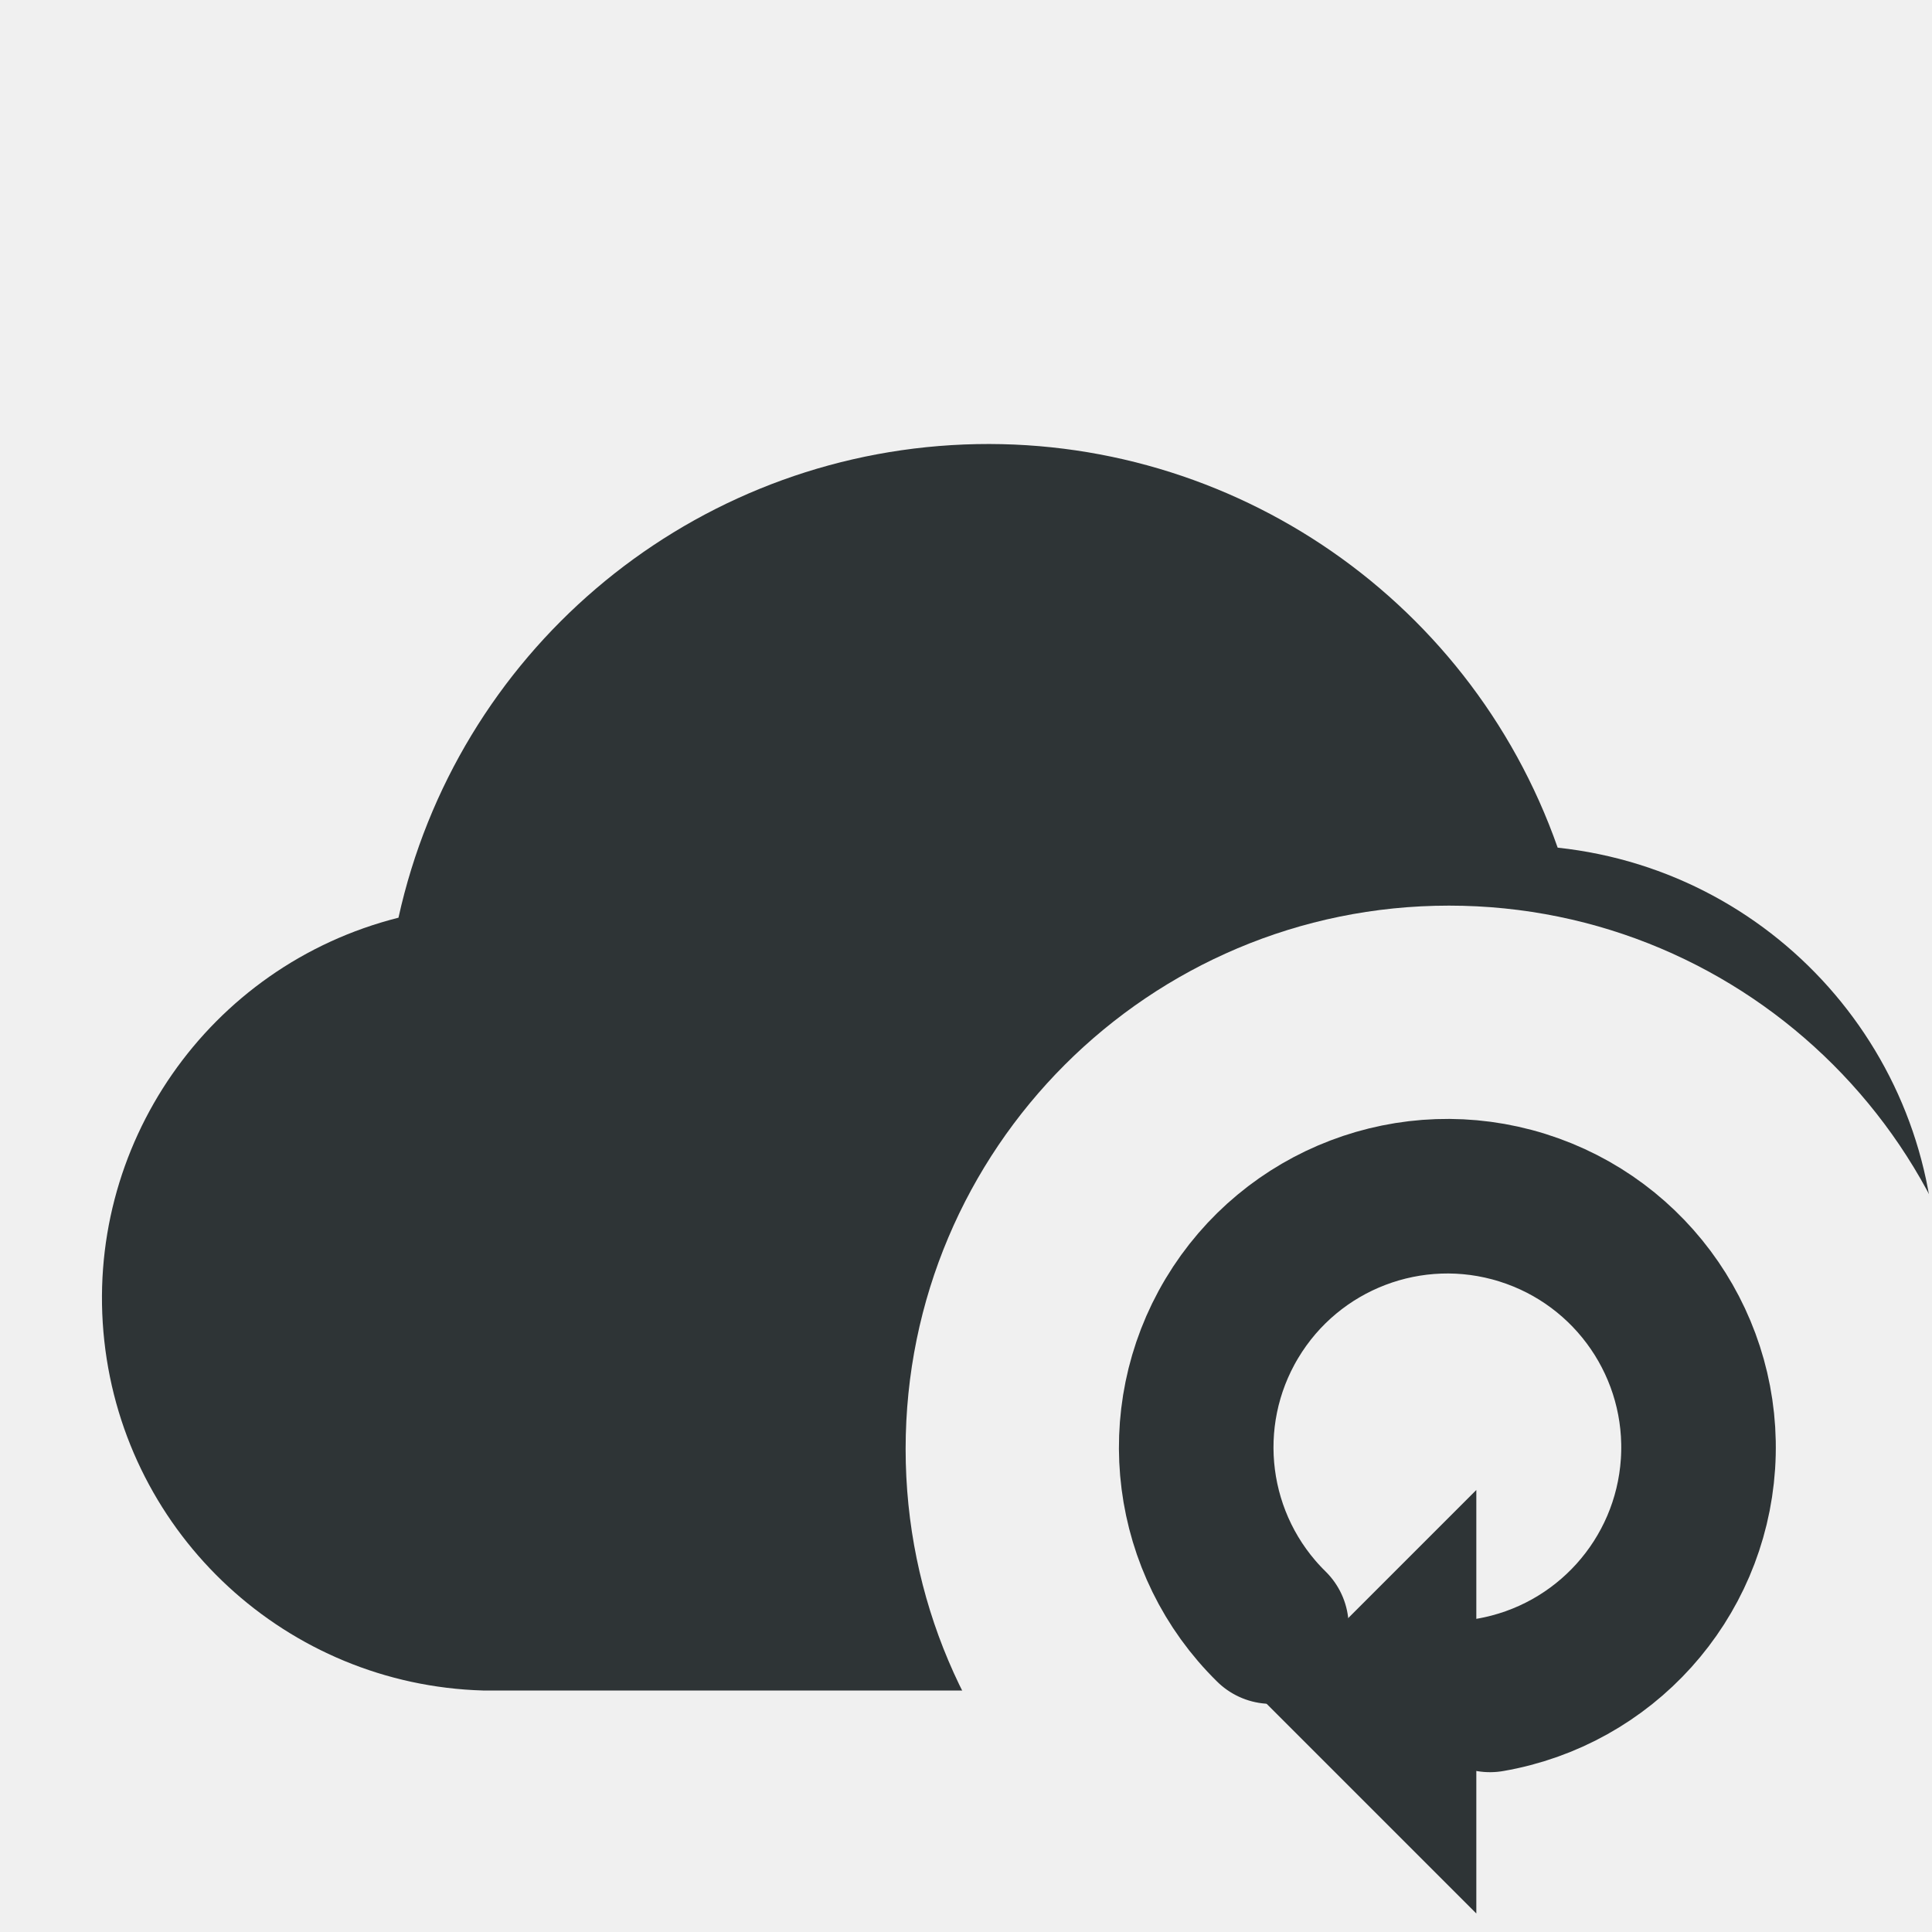
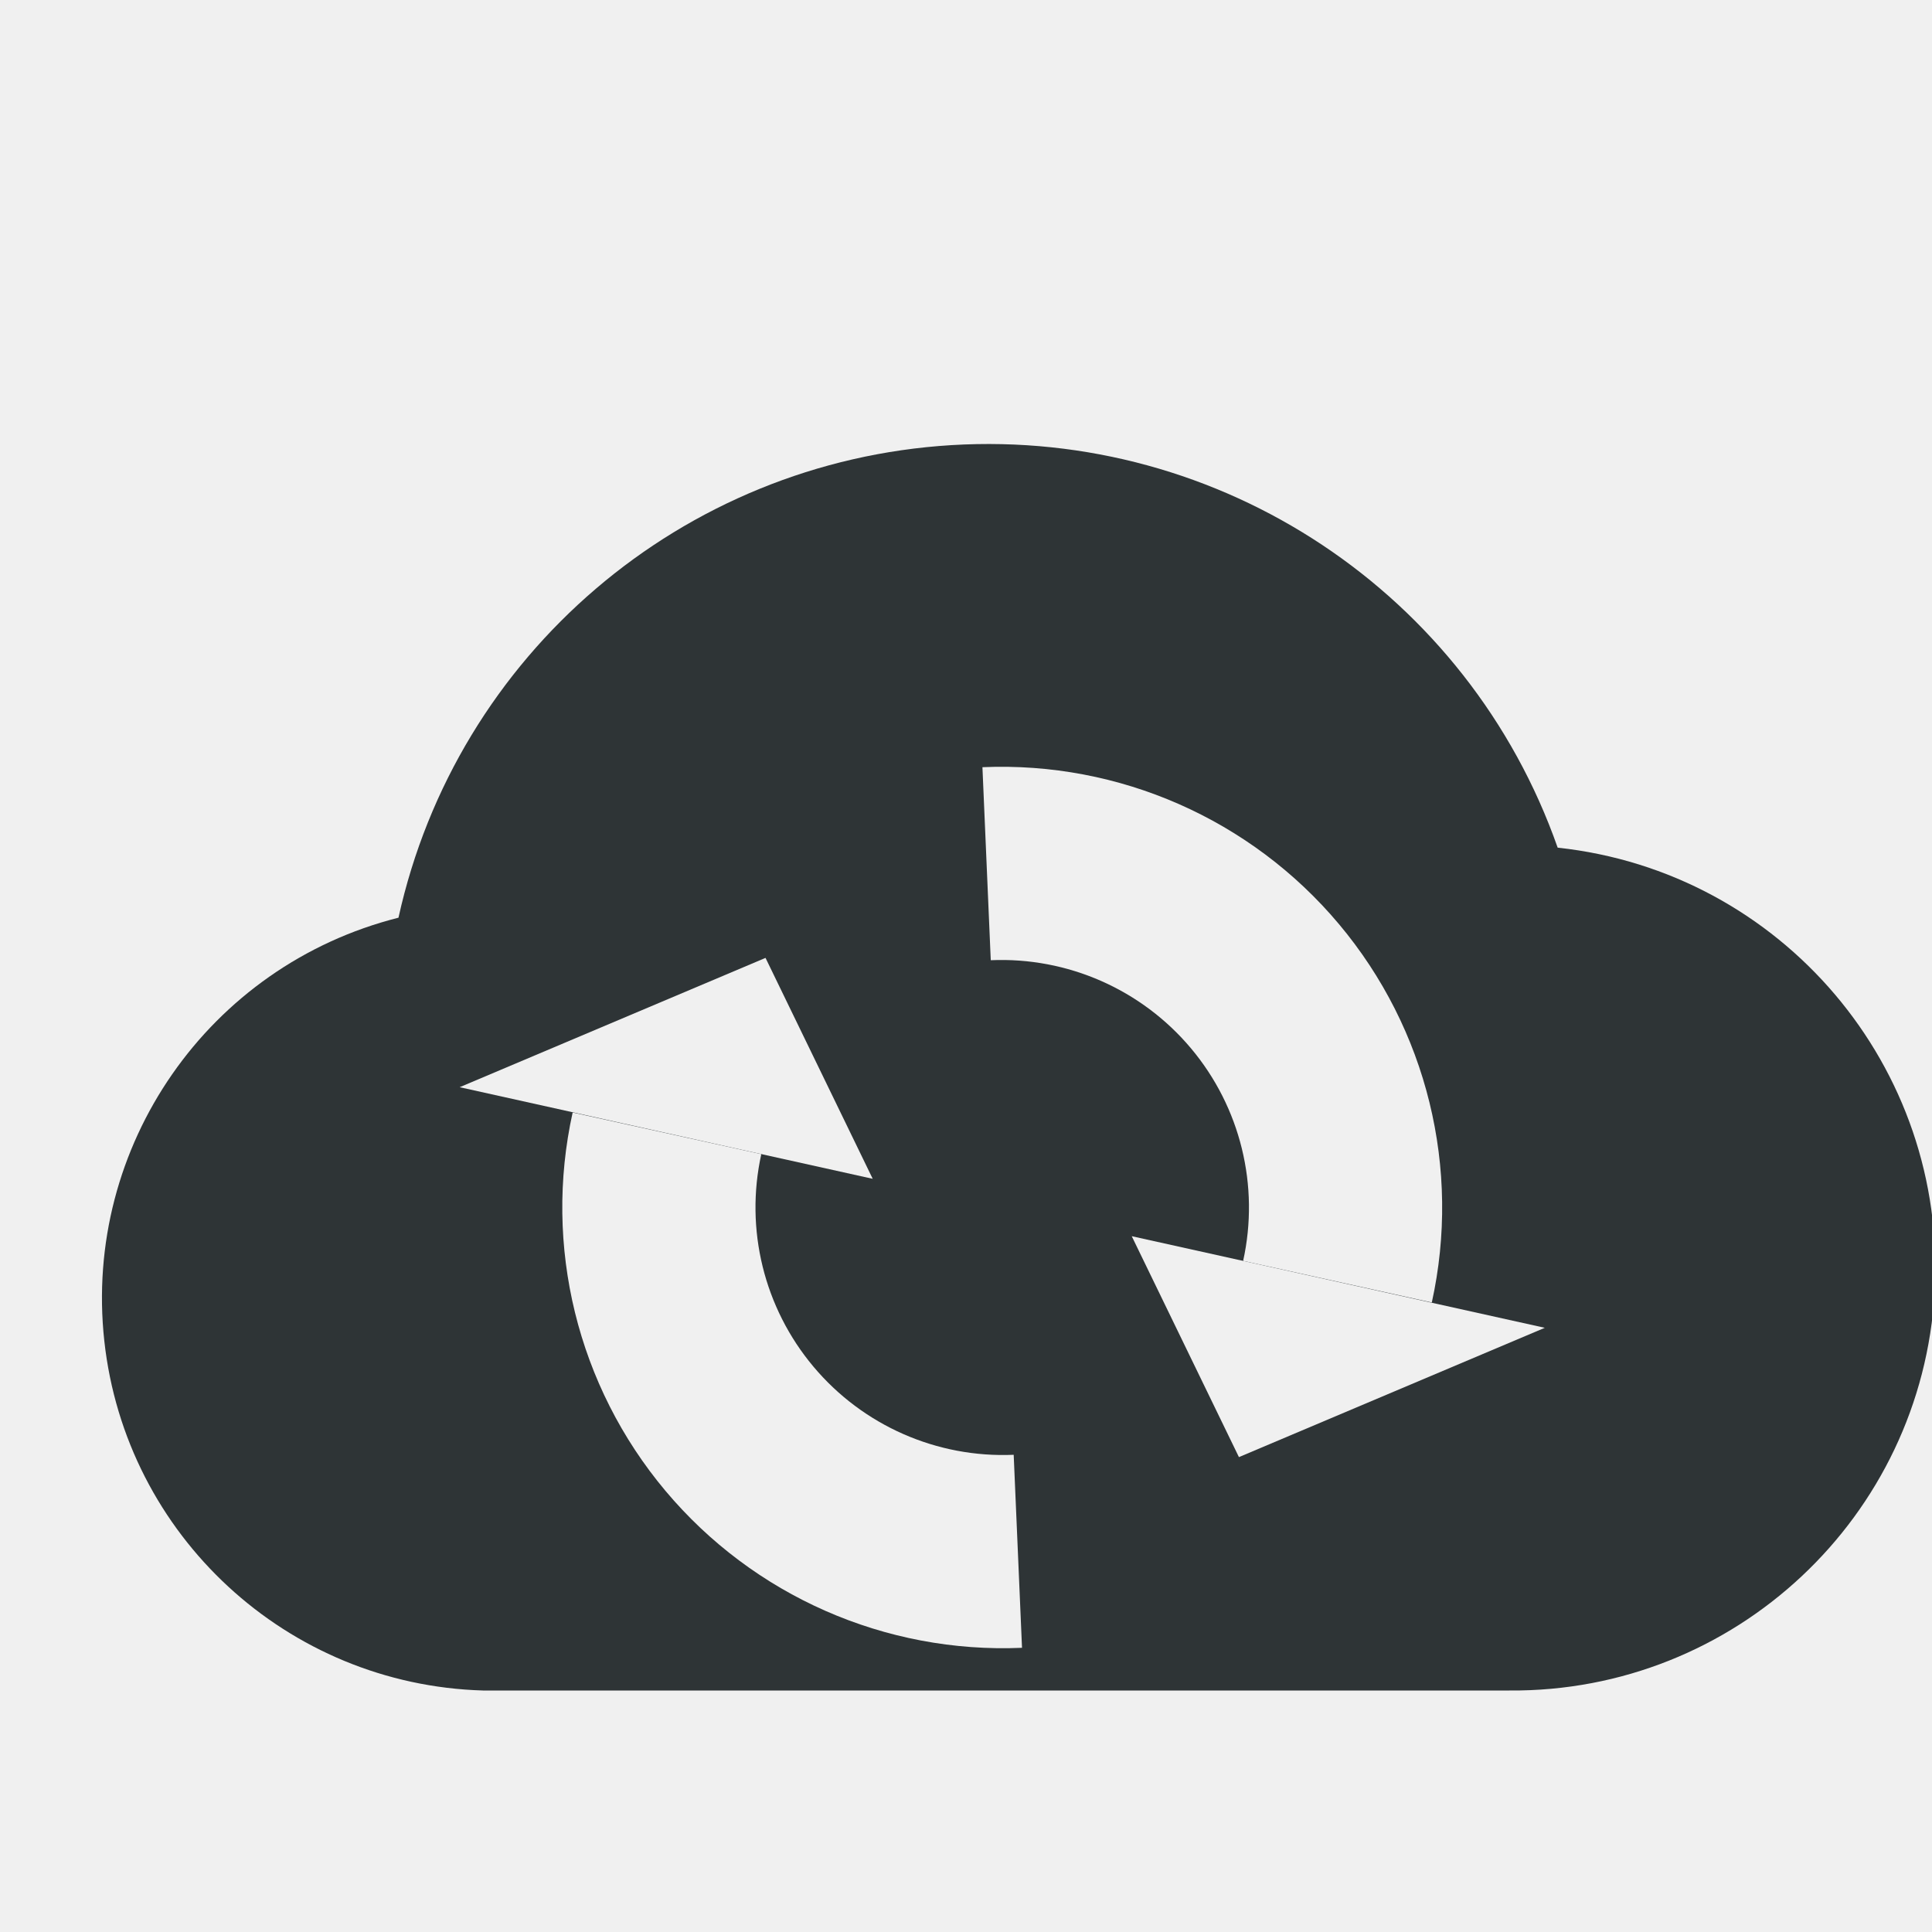
<svg xmlns="http://www.w3.org/2000/svg" width="16" height="16" viewBox="0 0 16 16">
  <defs>
    <mask id="m">
      <rect width="16" height="16" fill="#fff" />
-       <circle cx="12" cy="12" r="4.5" fill="#000" />
+       <g transform="rotate(67.5 8.3 10.0)">
+         <path d="M5.62 9.03A2.85 2.85 0 0 1 9.93 7.67" fill="none" stroke="#000" stroke-width="1.6" />
+         <path d="M10.94 6.23L10.96 8.98L8.93 9.10z" fill="#000" />
+         <path d="M10.98 10.97A2.85 2.85 0 0 1 6.67 12.33" fill="none" stroke="#000" stroke-width="1.6" />
+         <path d="M5.66 13.77L5.64 11.02L7.67 10.90z" fill="#000" />
+       </g>
    </mask>
  </defs>
  <path fill="#2e3436" mask="url(#m)" d="M4 14h8.5a3.5 3.5 0 0 0 .4-6.98A5 5 0 0 0 3.3 7.6 3.25 3.25 0 0 0 4 14z" />
-   <g transform="rotate(135 12 12) translate(12 12) scale(.8) translate(-12 -12)">
-     <path fill="none" stroke="#2e3436" stroke-width="1.6" stroke-linecap="round" d="M14.6 12a2.6 2.6 0 1 1-1.1-2.1" />
-     <path fill="#2e3436" d="M15.2 8.4v3.1h-3.1z" />
-   </g>
</svg>
